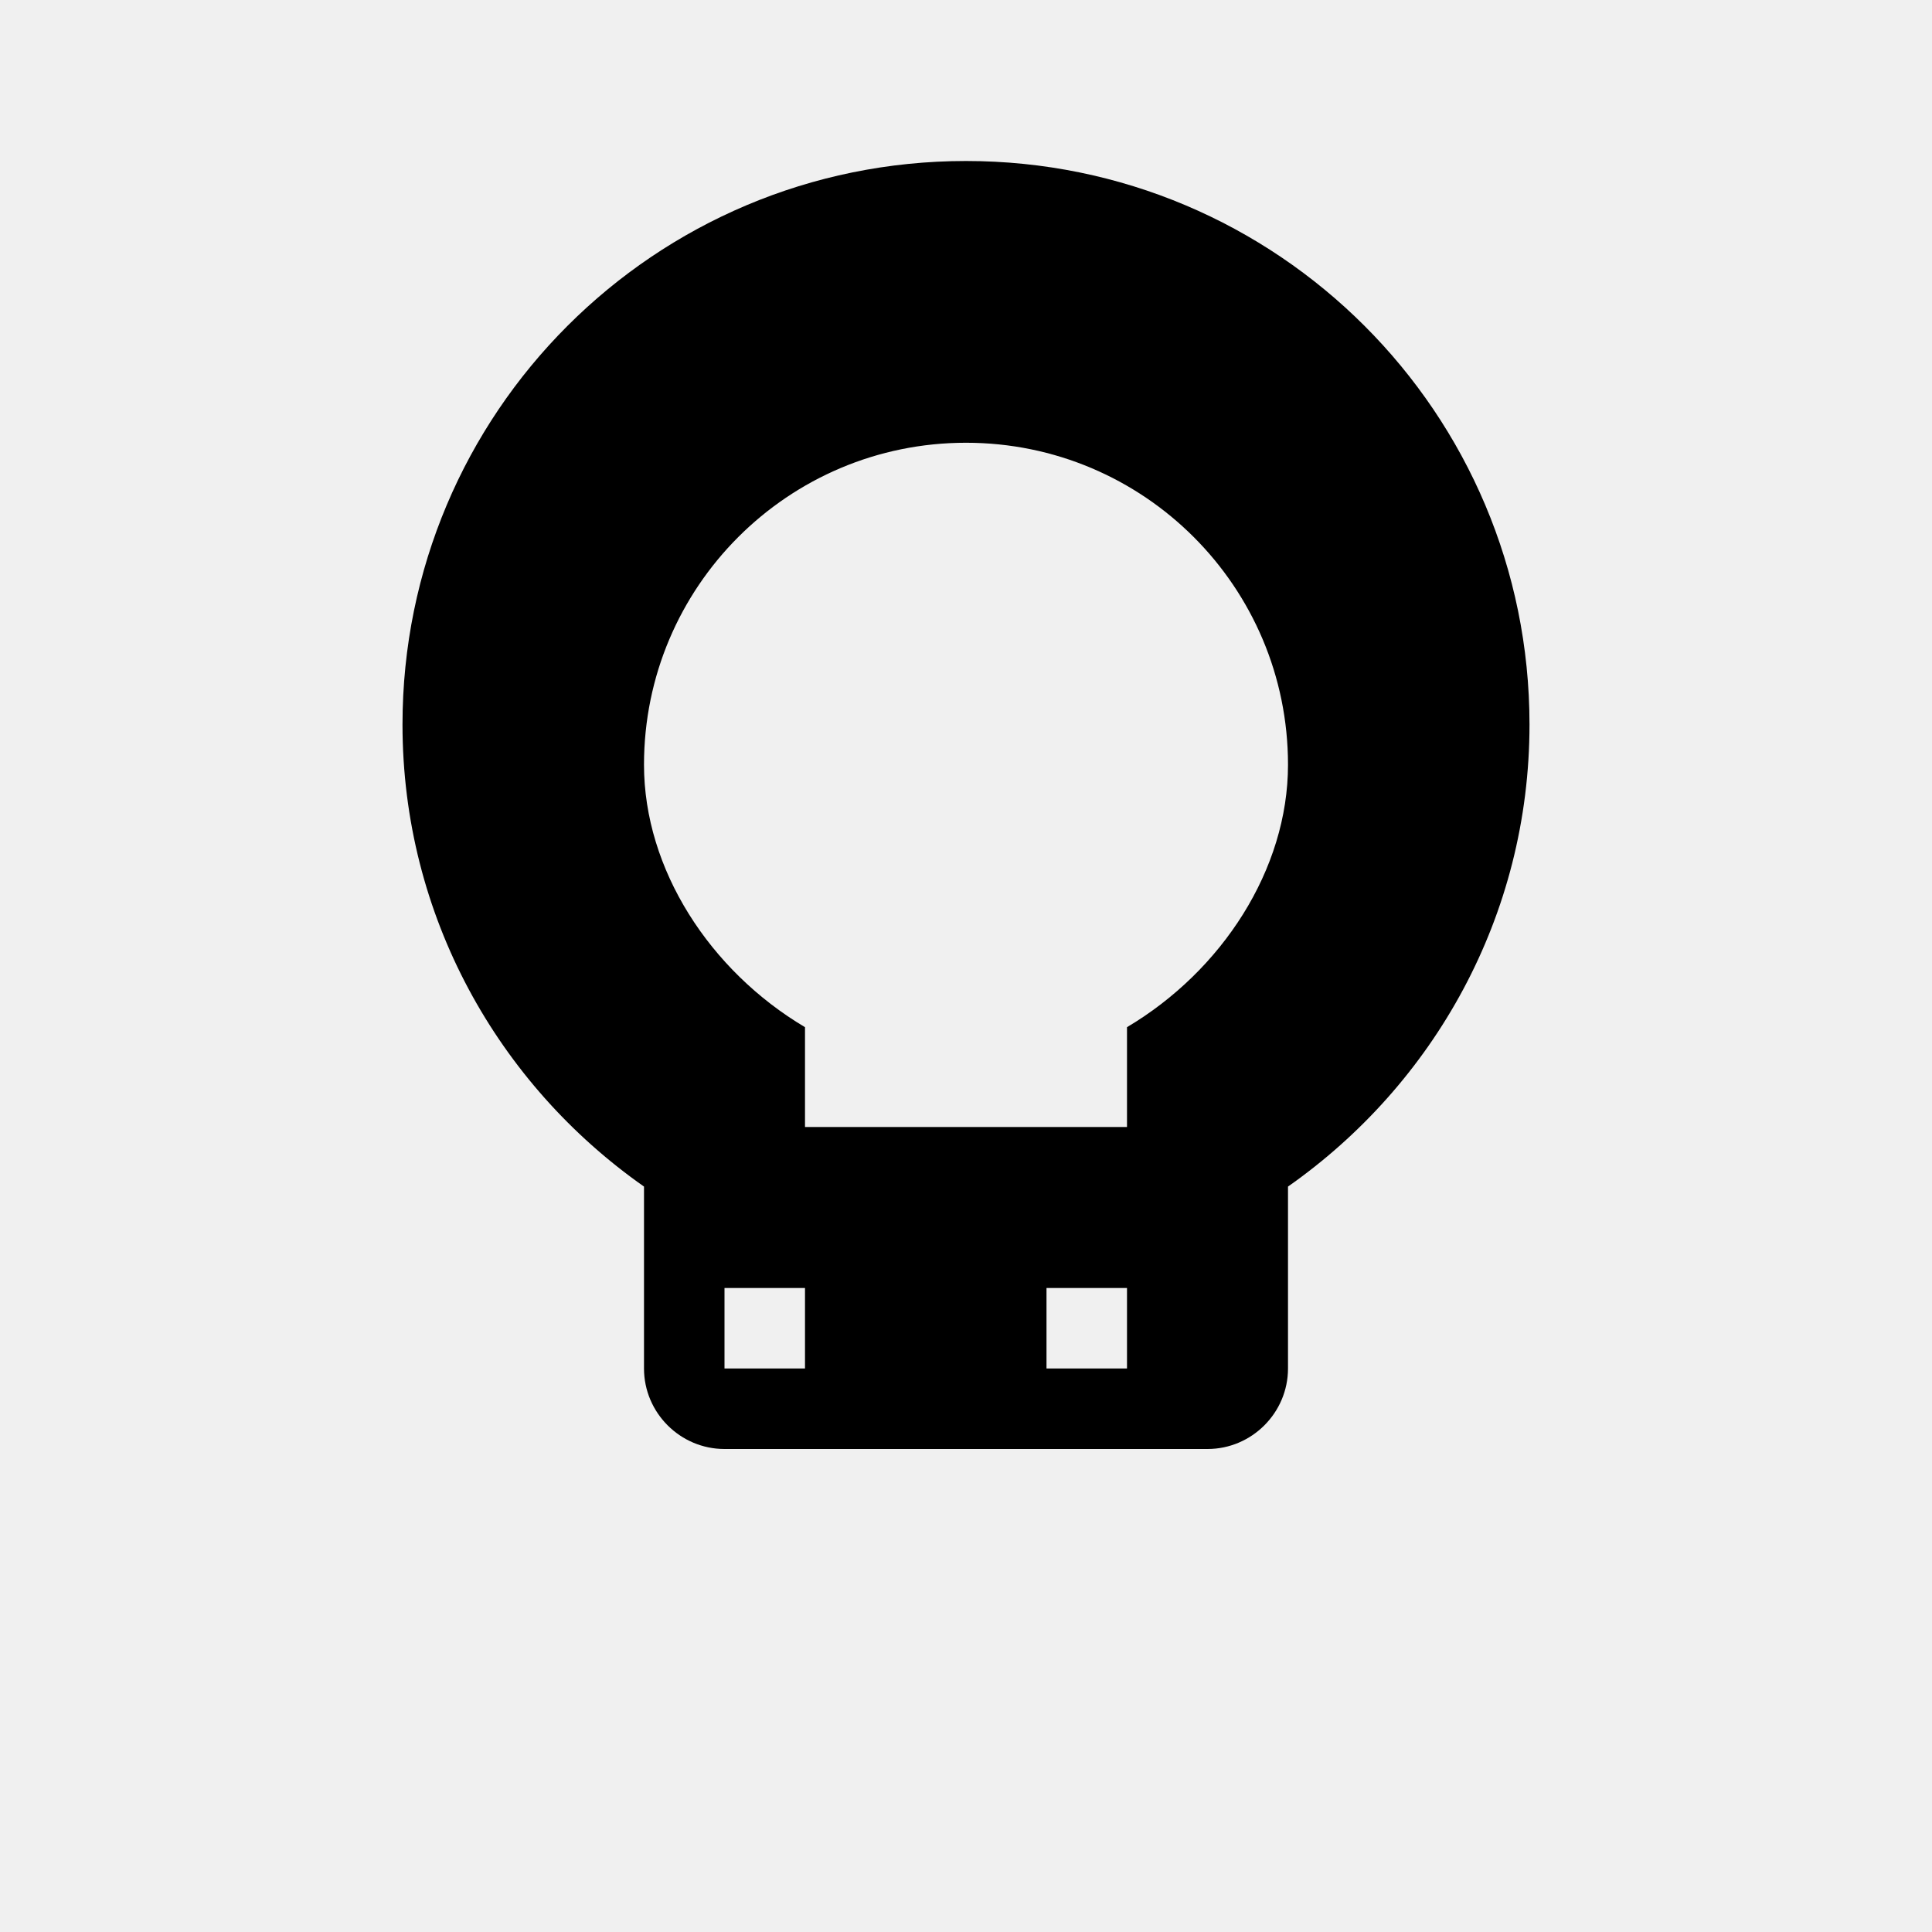
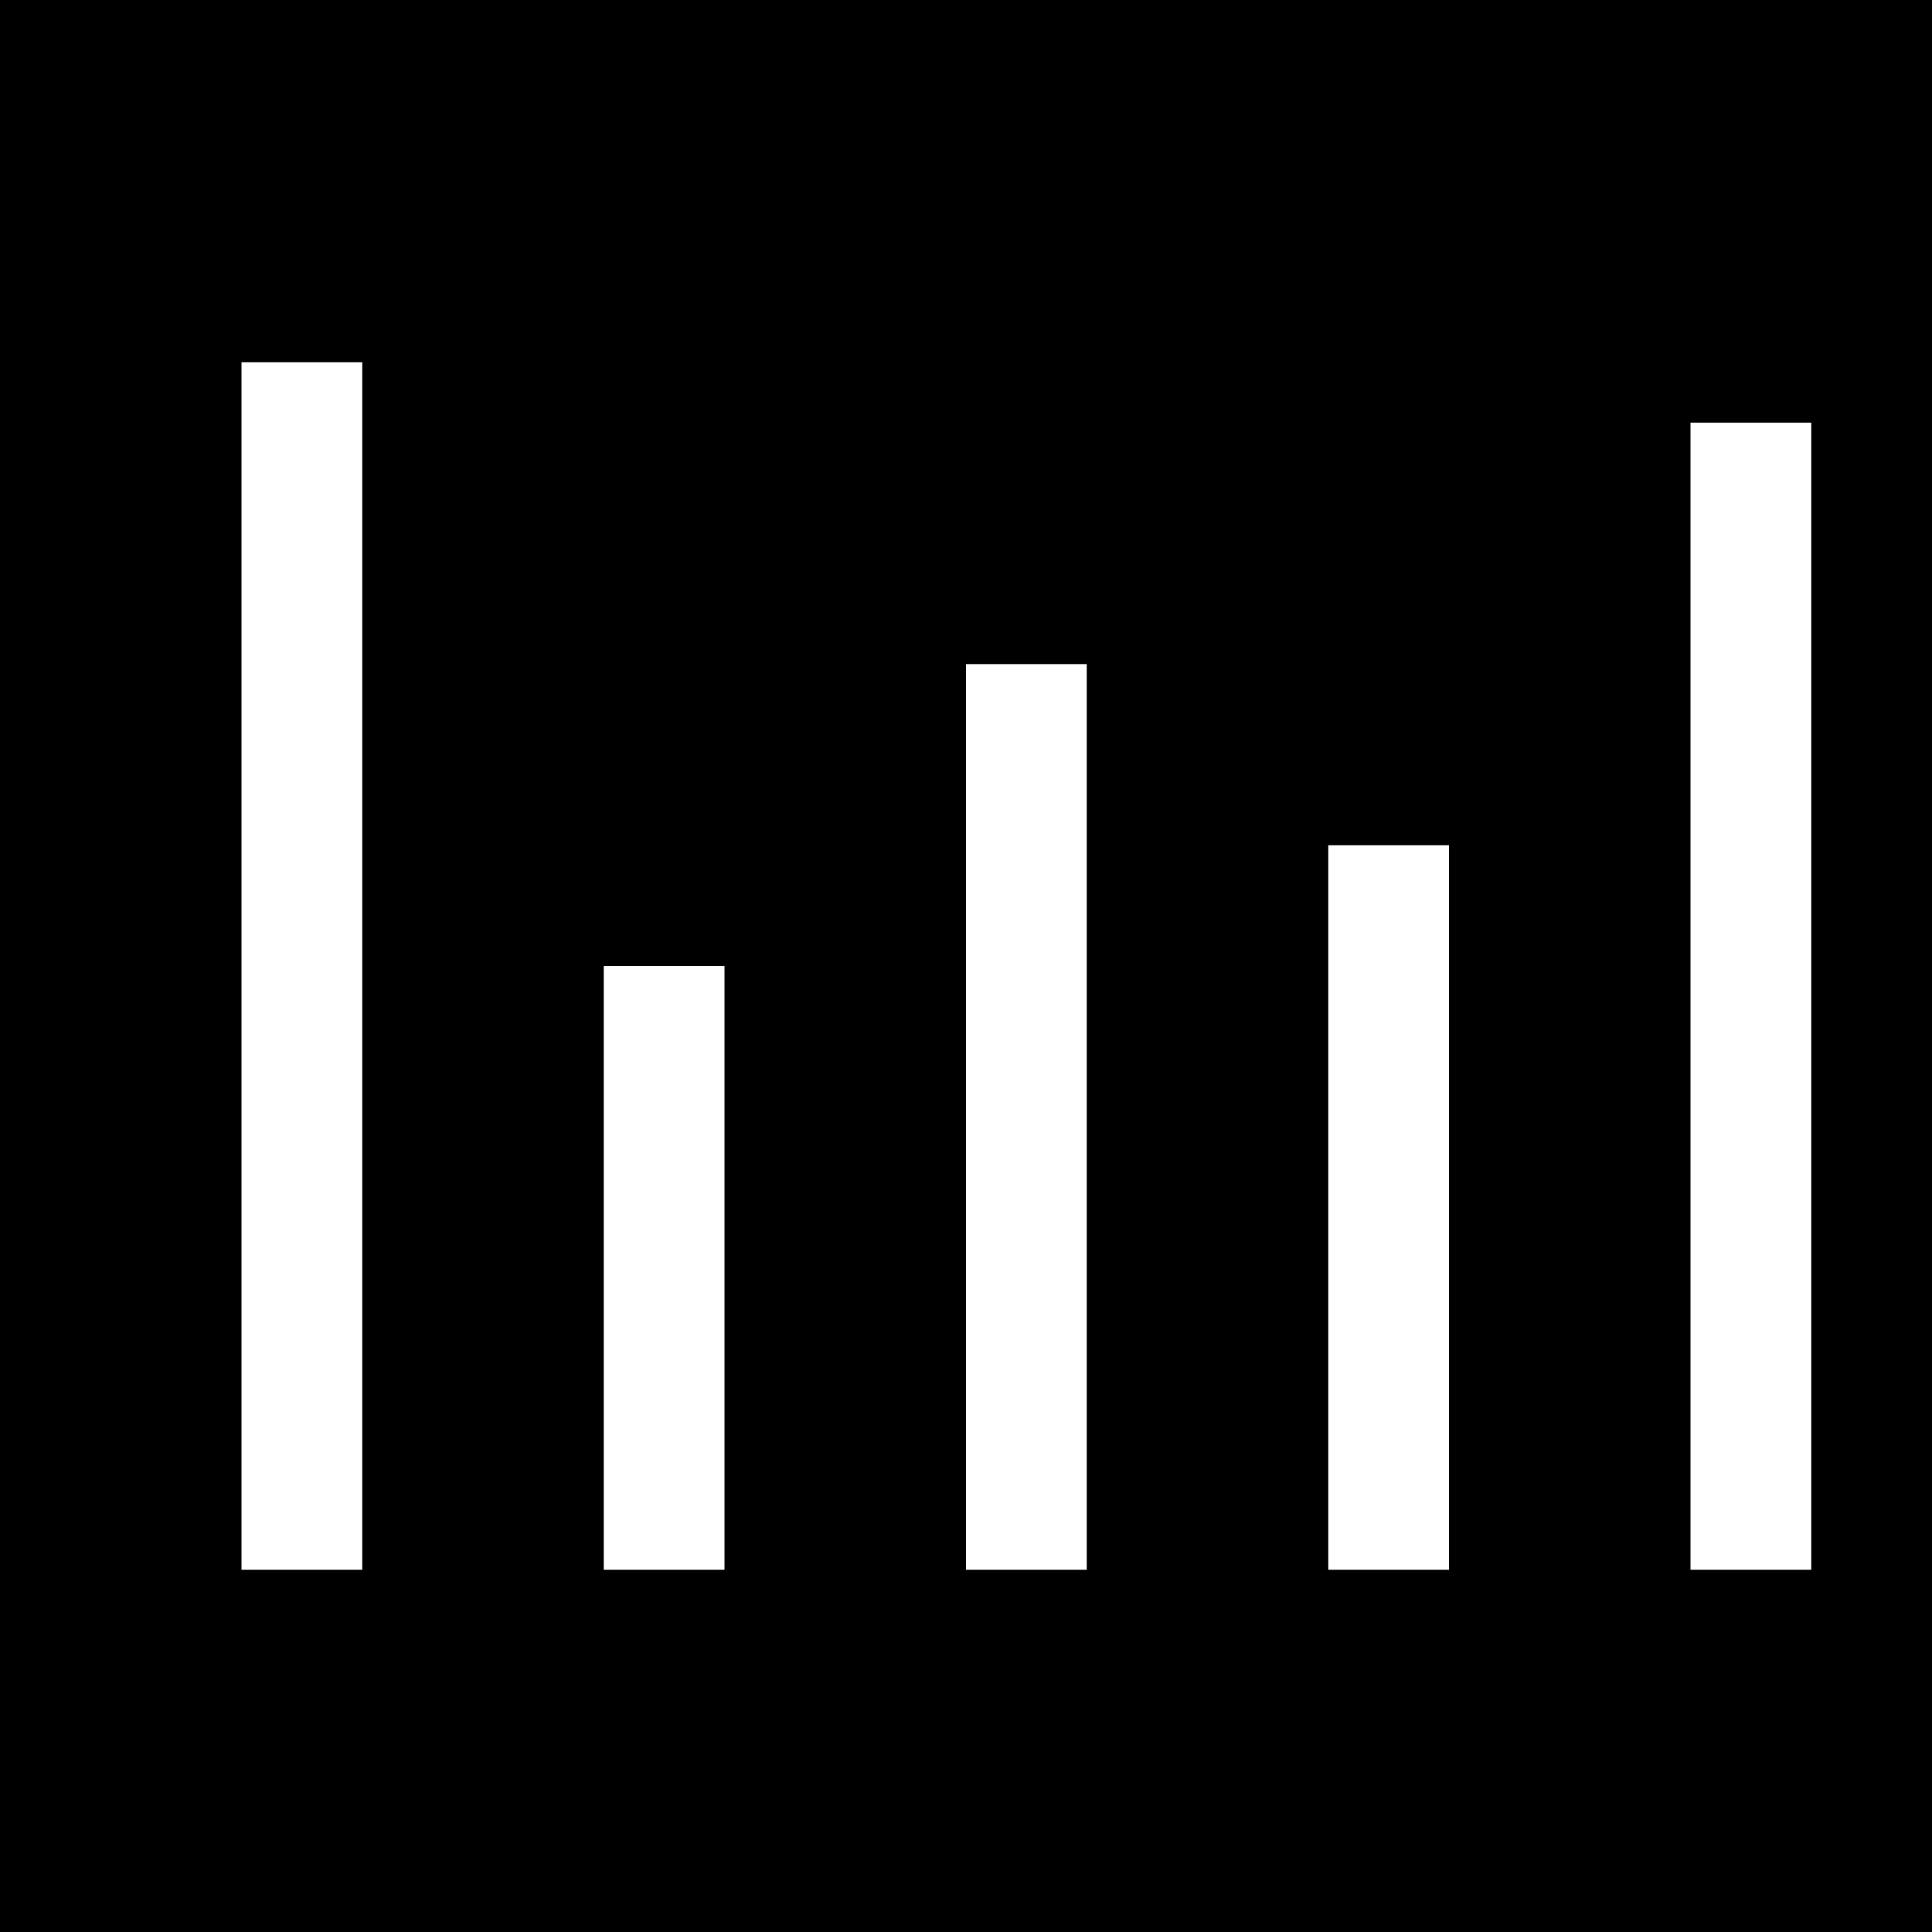
- <svg xmlns="http://www.w3.org/2000/svg" viewBox="0 0 24 24" fill="currentColor">
-   <path d="M12 2C8.13 2 5 5.13 5 9c0 2.38 1.19 4.47 3 5.74V17c0 .55.45 1 1 1h6c.55 0 1-.45 1-1v-2.26C17.81 13.47 19 11.38 19 9c0-3.87-3.13-7-7-7zm-2 14v1H9v-1h1zm4 0v1h-1v-1h1zm-4-2v-1.24c-1.18-.7-2-1.96-2-3.26 0-2.21 1.79-4 4-4s4 1.79 4 4c0 1.3-.82 2.56-2 3.26V14h-4z" />
+ <svg xmlns="http://www.w3.org/2000/svg" viewBox="0 0 512 512" style="height: 512px; width: 512px;">
+   <path d="M0 0h512v512H0z" fill="#000" fill-opacity="1" />
+   <g transform="translate(0,0)">
+     <path d="M64 416V96h32v320H64zm96-160v160h32V256h-32zm96-80v240h32V176h-32zm96 48v192h32V224h-32zm96-112v304h32V112h-32z" fill="#fff" fill-opacity="1" />
+   </g>
</svg>
